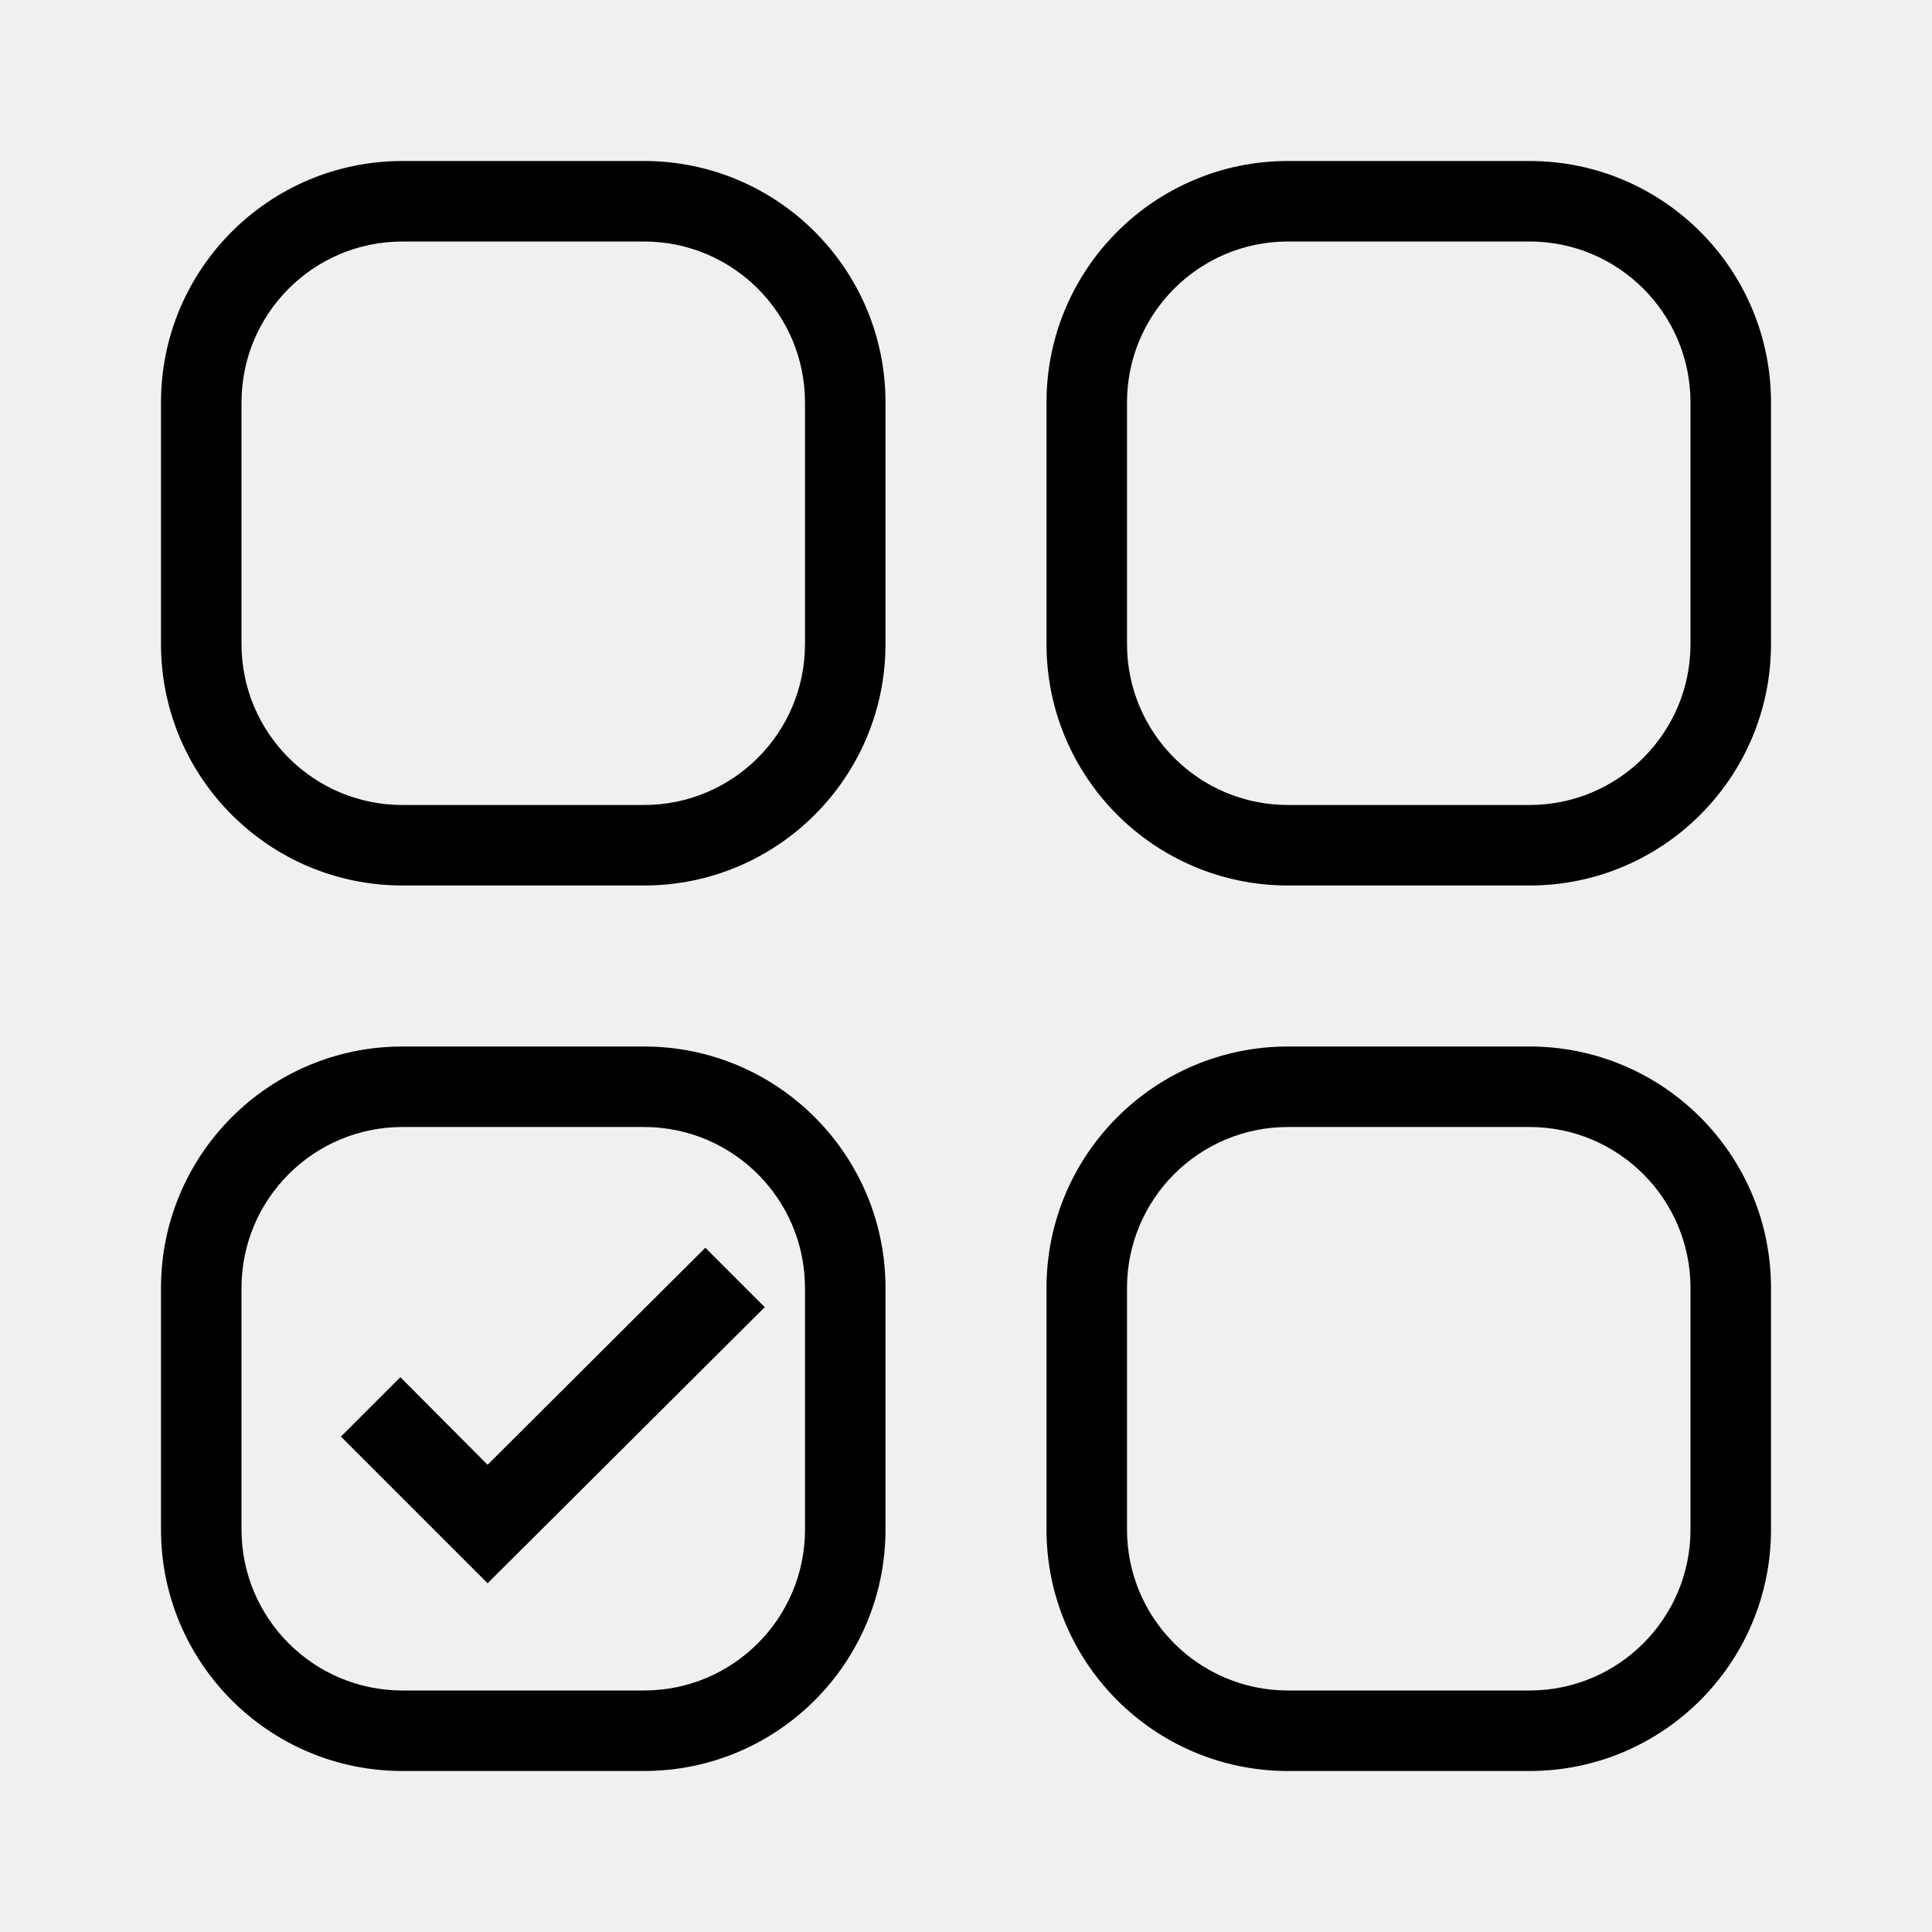
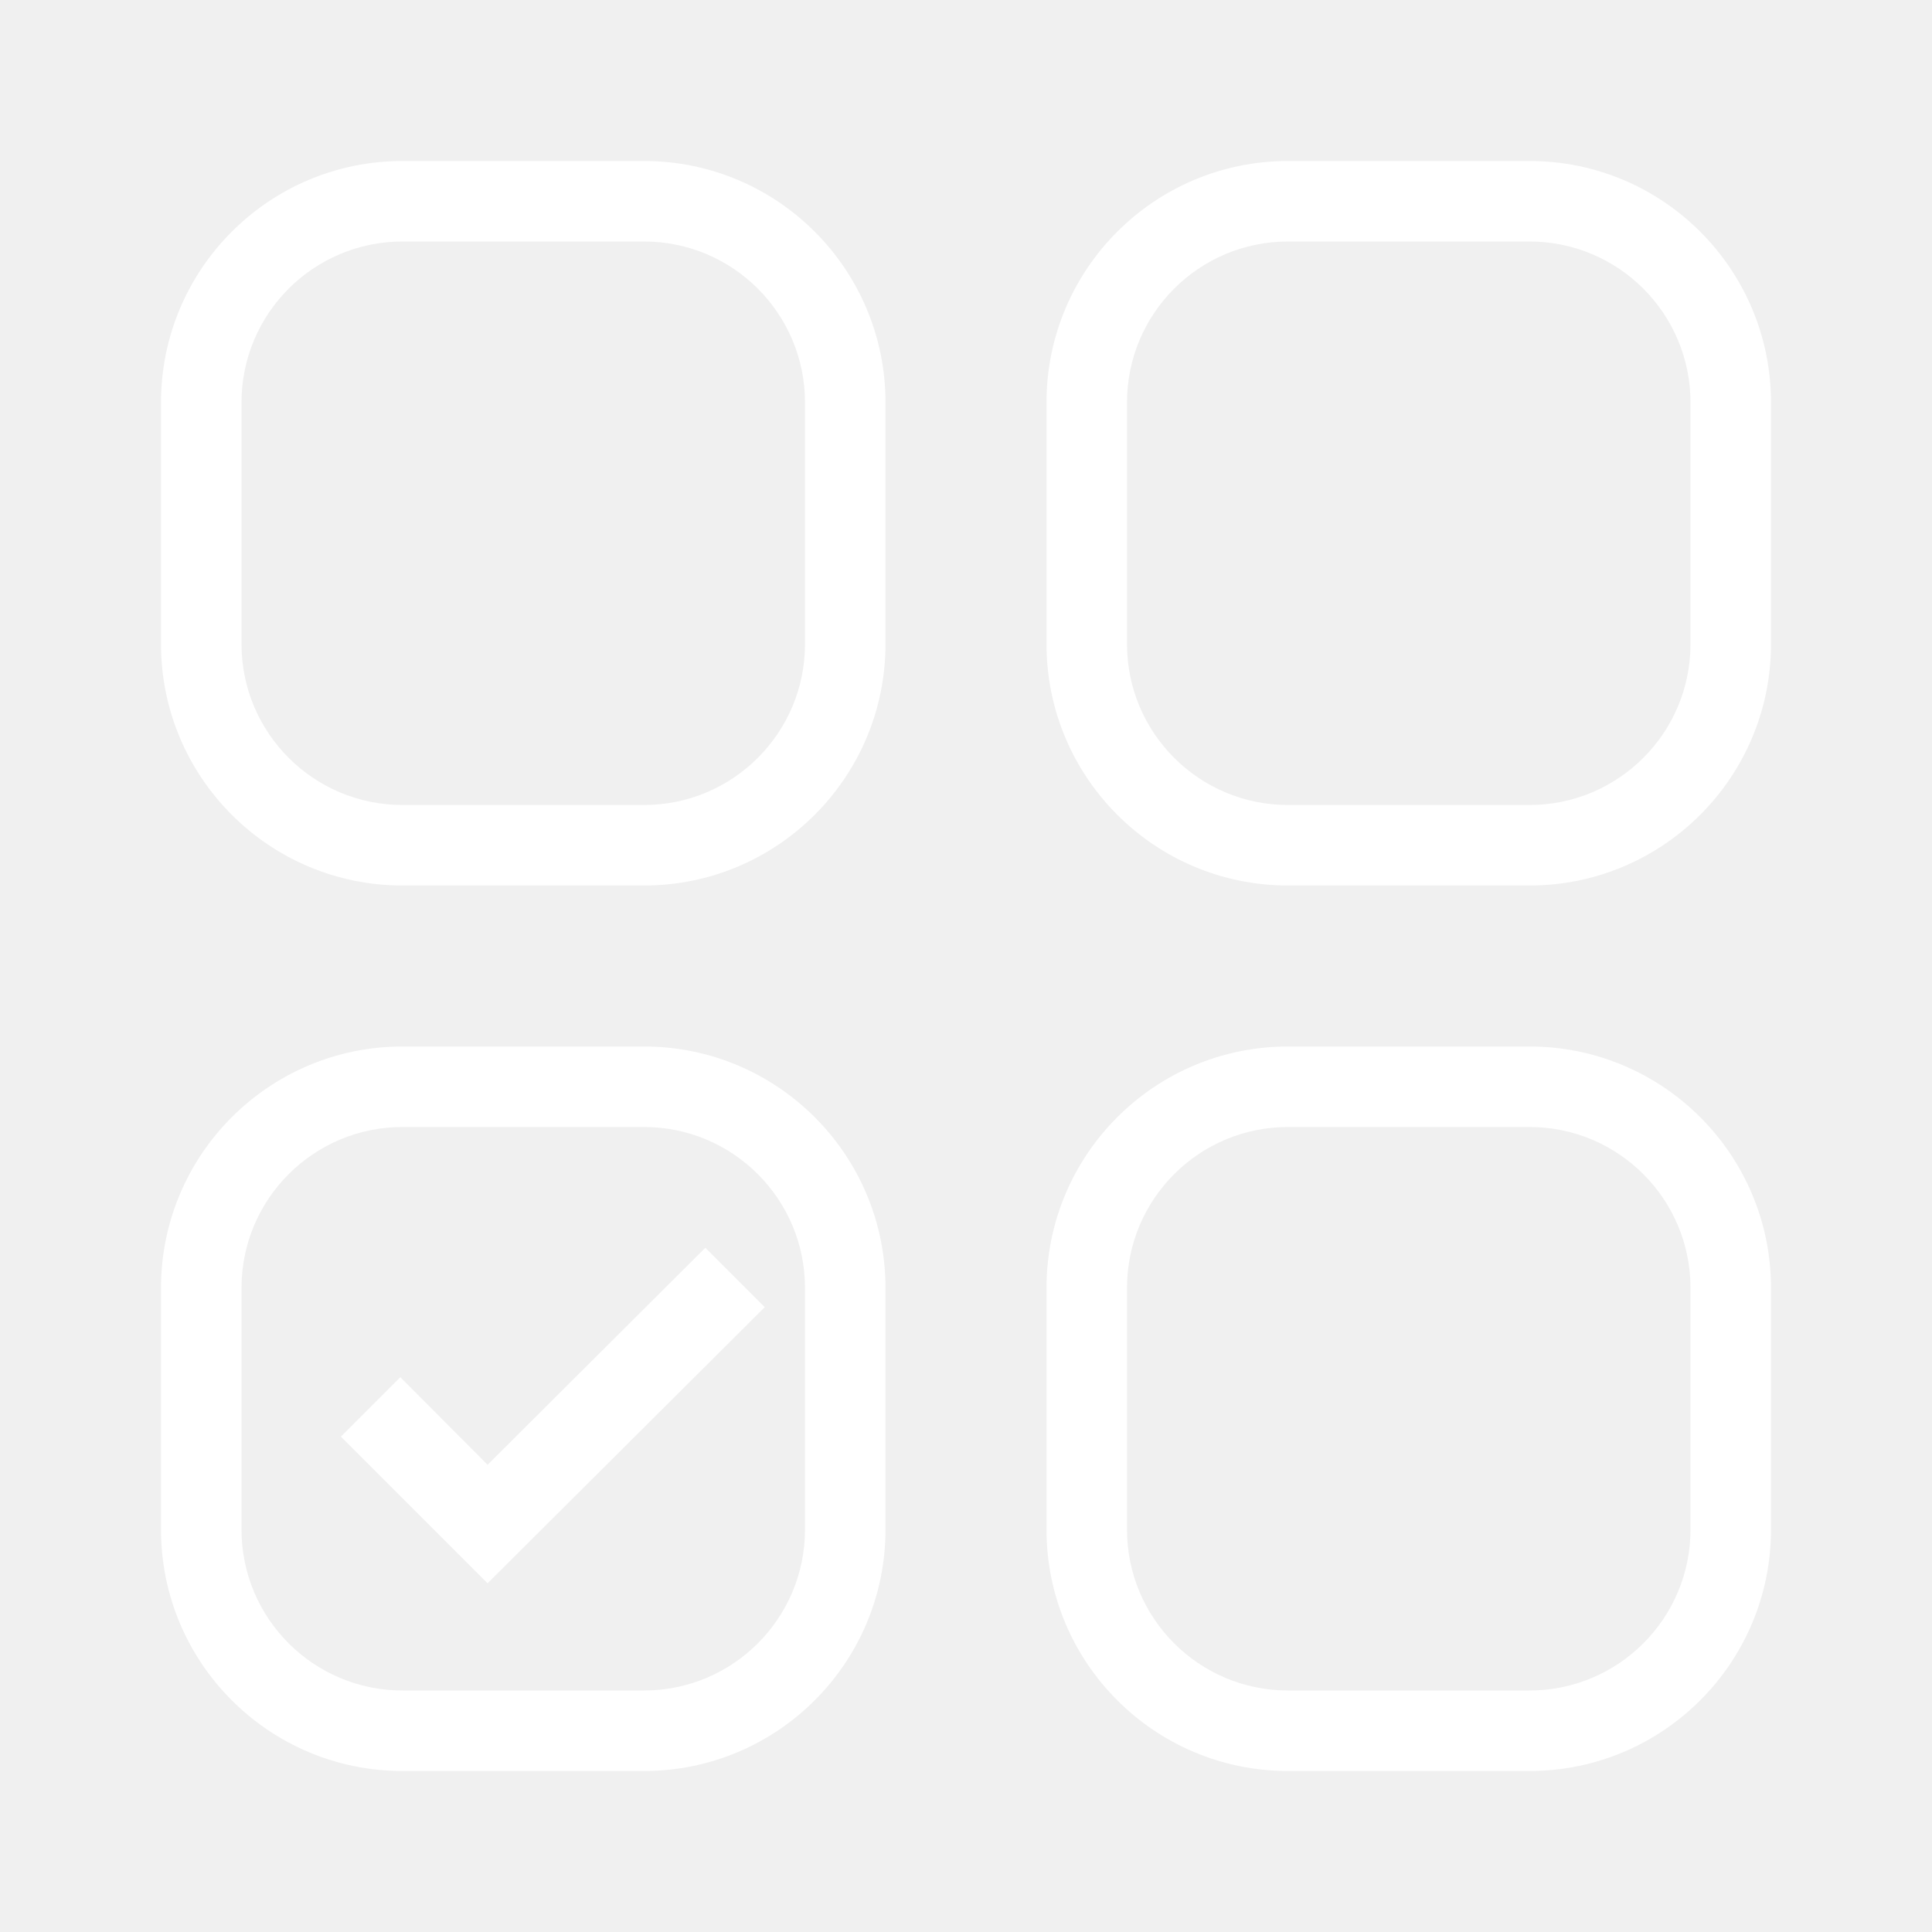
- <svg xmlns="http://www.w3.org/2000/svg" width="800px" height="800px" viewBox="0 0 24 24">
-   <path d="M11 19v-3a3 3 0 0 0-3-3H5a3 3 0 0 0-3 3v3a3 3 0 0 0 3 3h3a3 3 0 0 0 3-3zm-8 0v-3a2 2 0 0 1 2-2h3a2 2 0 0 1 2 2v3a2 2 0 0 1-2 2H5a2 2 0 0 1-2-2zm19-3a3 3 0 0 0-3-3h-3a3 3 0 0 0-3 3v3a3 3 0 0 0 3 3h3a3 3 0 0 0 3-3zm-1 3a2 2 0 0 1-2 2h-3a2 2 0 0 1-2-2v-3a2 2 0 0 1 2-2h3a2 2 0 0 1 2 2zm1-14a3 3 0 0 0-3-3h-3a3 3 0 0 0-3 3v3a3 3 0 0 0 3 3h3a3 3 0 0 0 3-3zm-1 3a2 2 0 0 1-2 2h-3a2 2 0 0 1-2-2V5a2 2 0 0 1 2-2h3a2 2 0 0 1 2 2zM2 5v3a3 3 0 0 0 3 3h3a3 3 0 0 0 3-3V5a3 3 0 0 0-3-3H5a3 3 0 0 0-3 3zm1 0a2 2 0 0 1 2-2h3a2 2 0 0 1 2 2v3a2 2 0 0 1-2 2H5a2 2 0 0 1-2-2zm6.5 11.238l-3.443 3.43-1.822-1.822.738-.738 1.084 1.088L8.762 15.5z" />
-   <path fill="none" d="M0 0h24v24H0z" />
+ <svg xmlns="http://www.w3.org/2000/svg" width="800px" height="800px" viewBox="0 0 24 24" fill="#ffffff">
+   <g id="SVGRepo_bgCarrier" stroke-width="0" />
+   <g id="SVGRepo_tracerCarrier" stroke-linecap="round" stroke-linejoin="round" />
+   <g id="SVGRepo_iconCarrier">
+     <path d="M11 19v-3a3 3 0 0 0-3-3H5a3 3 0 0 0-3 3v3a3 3 0 0 0 3 3h3a3 3 0 0 0 3-3zm-8 0v-3a2 2 0 0 1 2-2h3a2 2 0 0 1 2 2v3a2 2 0 0 1-2 2H5a2 2 0 0 1-2-2zm19-3a3 3 0 0 0-3-3h-3a3 3 0 0 0-3 3v3a3 3 0 0 0 3 3h3a3 3 0 0 0 3-3zm-1 3a2 2 0 0 1-2 2h-3a2 2 0 0 1-2-2v-3a2 2 0 0 1 2-2h3a2 2 0 0 1 2 2zm1-14a3 3 0 0 0-3-3h-3a3 3 0 0 0-3 3v3a3 3 0 0 0 3 3h3a3 3 0 0 0 3-3zm-1 3a2 2 0 0 1-2 2h-3a2 2 0 0 1-2-2V5a2 2 0 0 1 2-2h3a2 2 0 0 1 2 2zM2 5v3a3 3 0 0 0 3 3h3a3 3 0 0 0 3-3V5a3 3 0 0 0-3-3H5a3 3 0 0 0-3 3zm1 0a2 2 0 0 1 2-2h3a2 2 0 0 1 2 2v3a2 2 0 0 1-2 2H5a2 2 0 0 1-2-2zm6.5 11.238l-3.443 3.43-1.822-1.822.738-.738 1.084 1.088L8.762 15.5z" />
+     <path fill="none" d="M0 0h24v24H0z" />
+   </g>
</svg>
